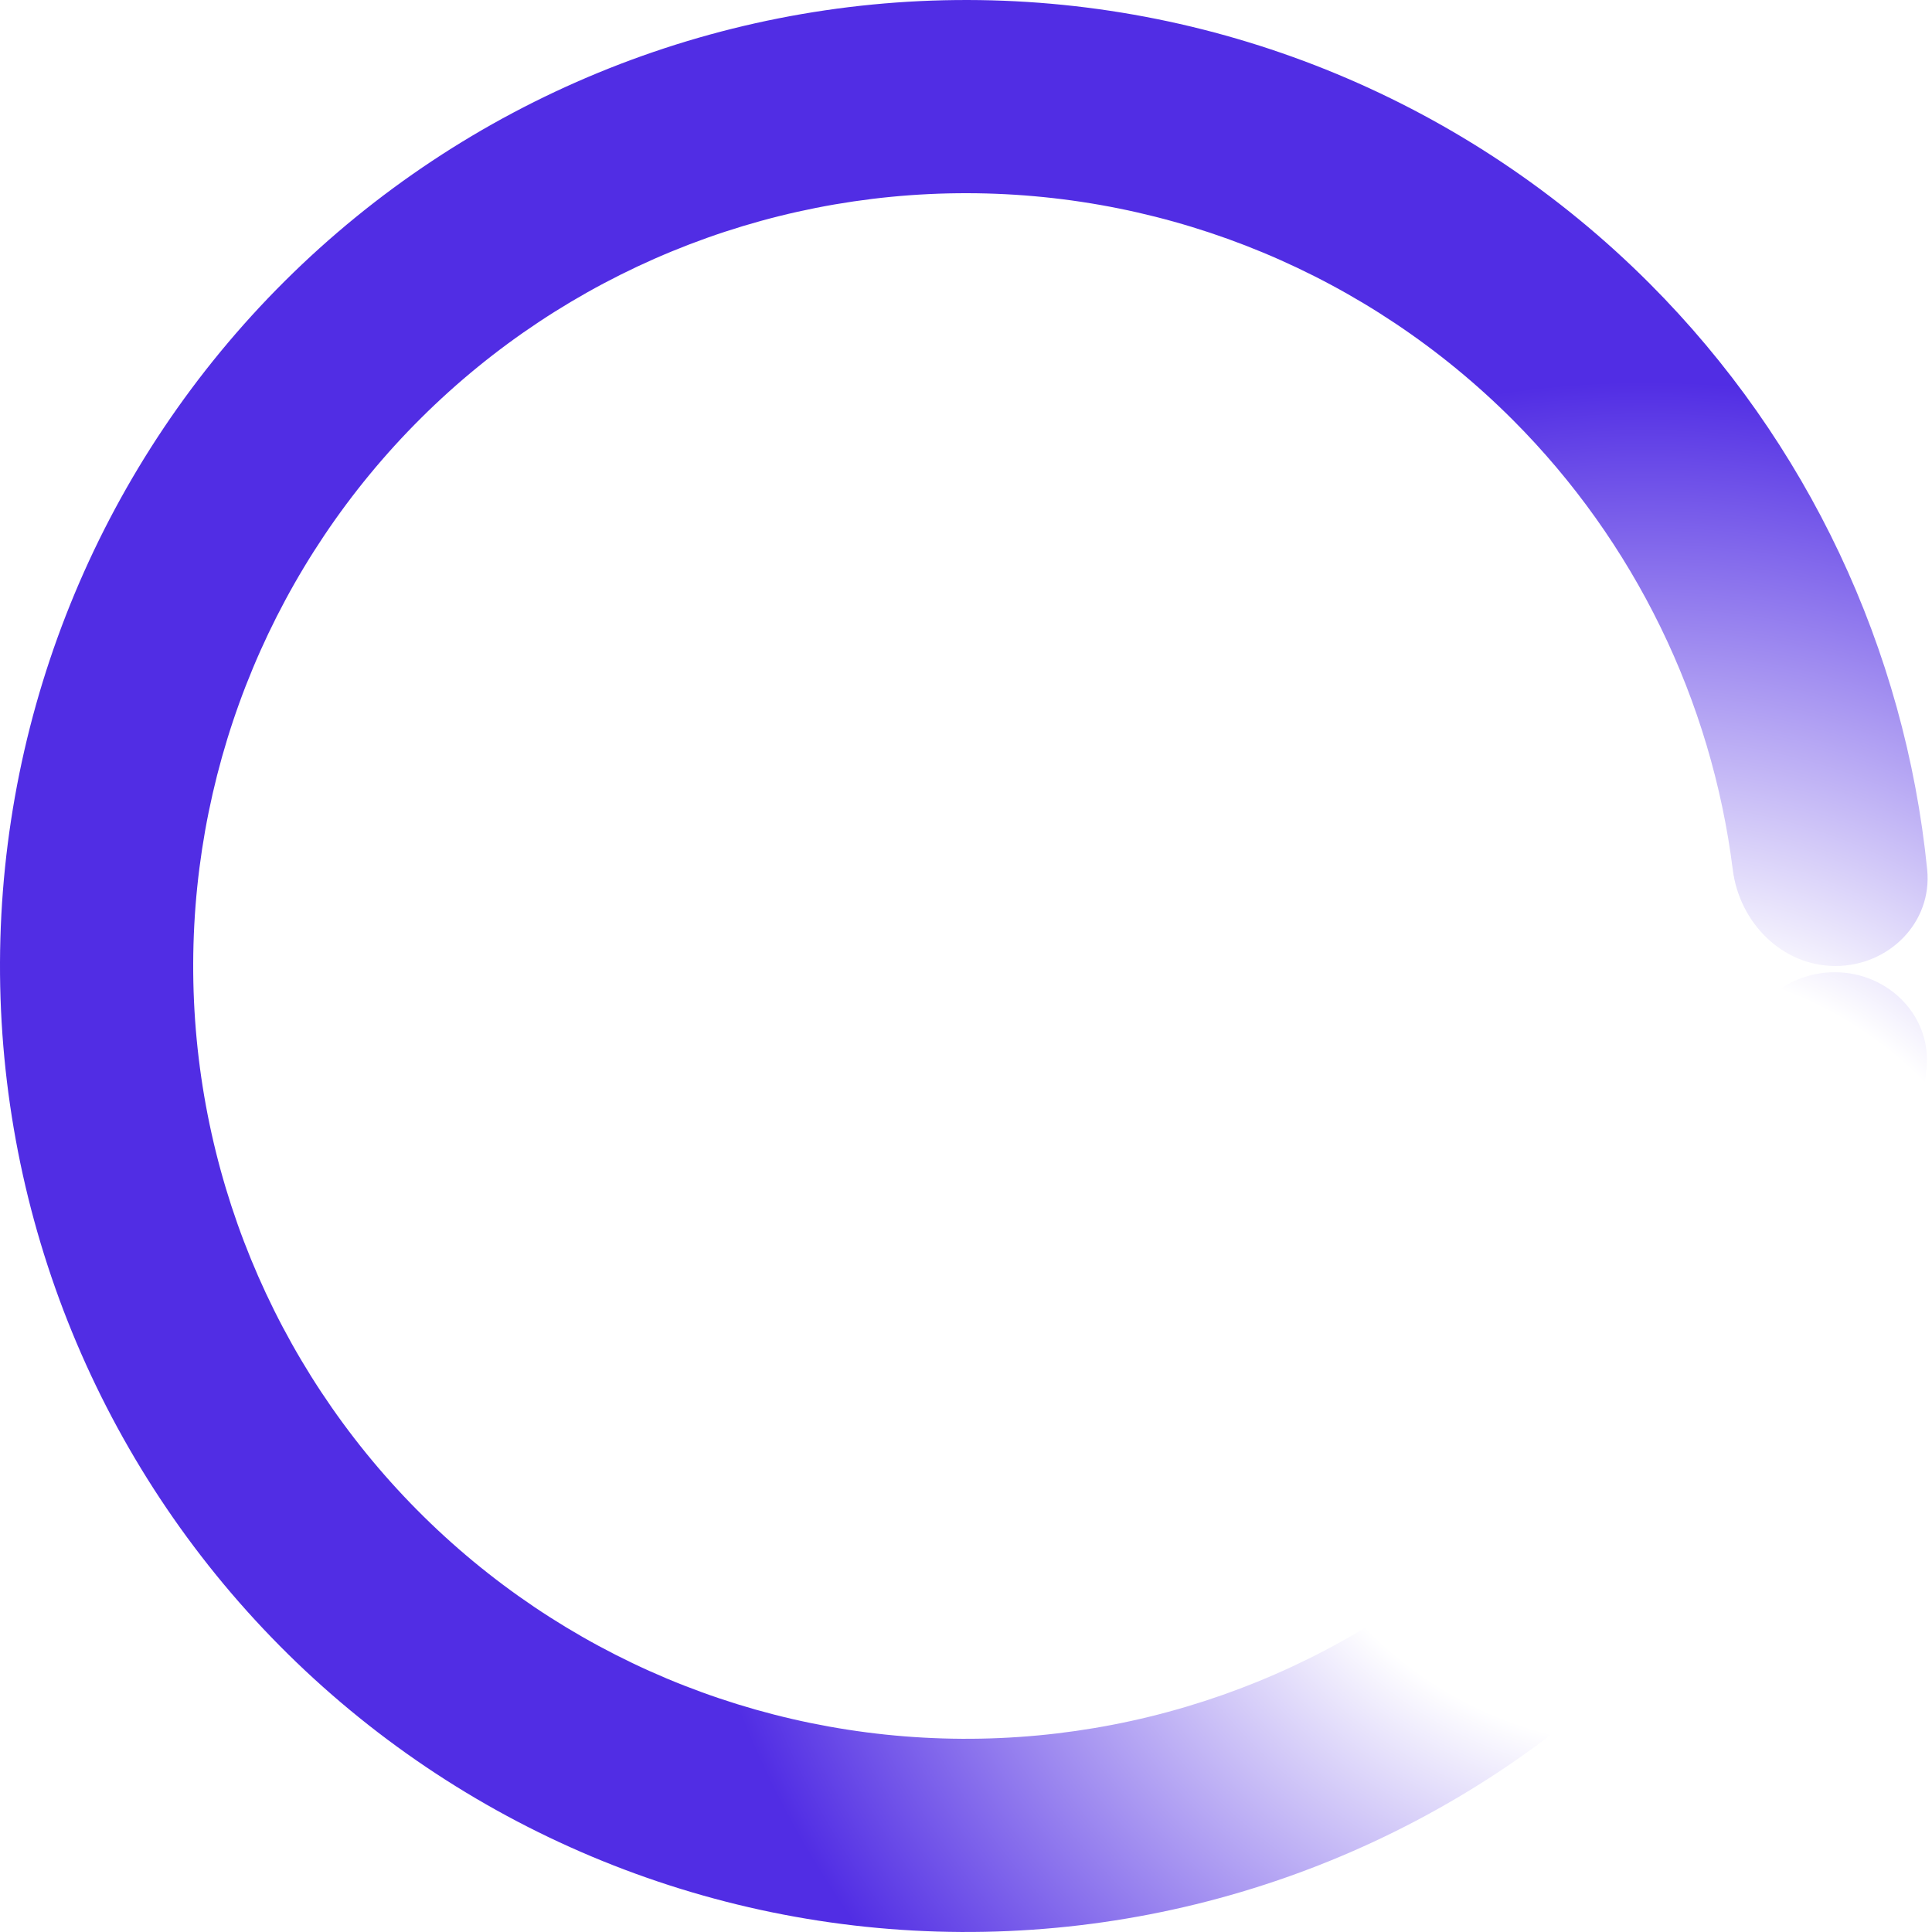
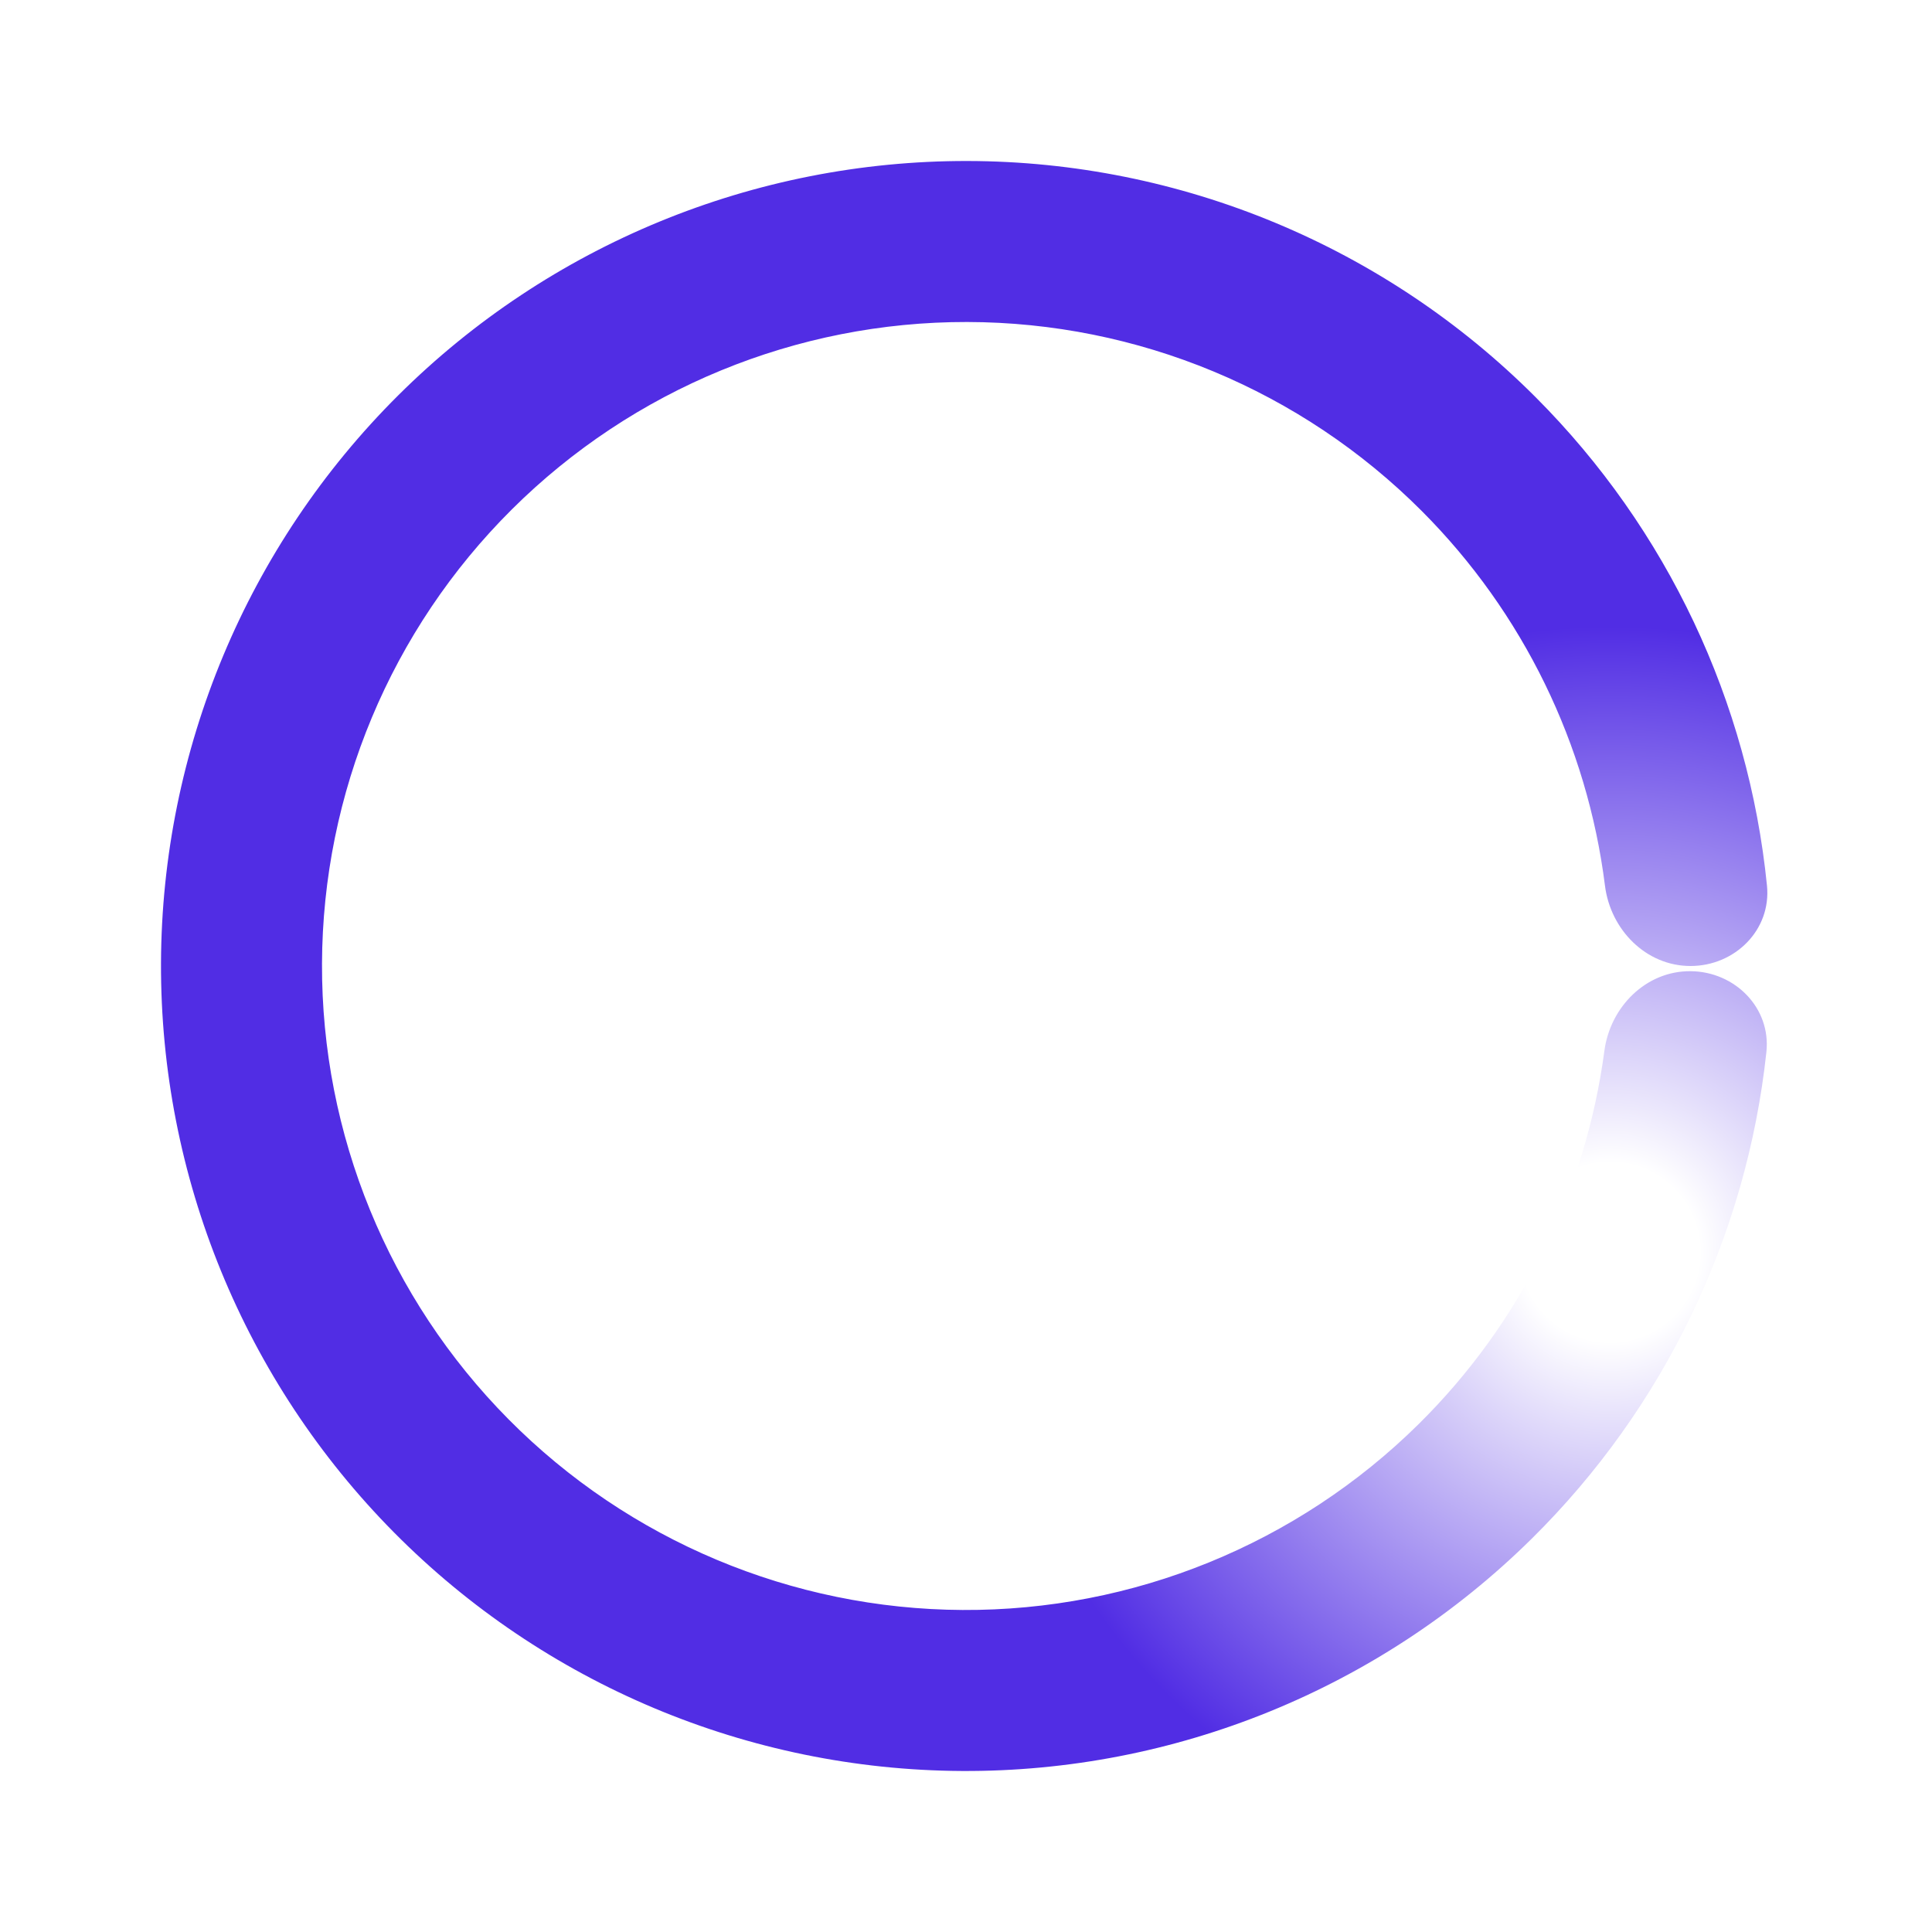
- <svg xmlns="http://www.w3.org/2000/svg" width="90" height="90" viewBox="0 0 90 90" fill="none">
-   <path d="M85.5 45C87.985 45 90.023 42.98 89.775 40.507C88.745 30.236 84.205 20.579 76.848 13.209C68.427 4.772 57.001 0.021 45.081 7.20157e-05C33.16 -0.021 21.718 4.688 13.266 13.095C4.814 21.502 0.043 32.918 0 44.839C-0.042 56.76 4.647 68.21 13.038 76.677C21.43 85.144 32.838 89.935 44.758 89.999C56.679 90.063 68.138 85.395 76.62 77.018C84.029 69.701 88.638 60.077 89.742 49.813C90.008 47.342 87.984 45.308 85.499 45.29C83.014 45.272 81.014 47.28 80.686 49.744C79.639 57.619 76.008 64.974 70.296 70.615C63.51 77.316 54.343 81.051 44.807 80.999C35.27 80.948 26.144 77.115 19.431 70.342C12.717 63.568 8.966 54.408 9 44.871C9.034 35.335 12.851 26.201 19.613 19.476C26.374 12.751 35.528 8.983 45.064 9C54.601 9.017 63.741 12.818 70.479 19.567C76.15 25.249 79.729 32.63 80.719 40.511C81.029 42.977 83.015 45 85.5 45Z" fill="url(#paint0_angular_4_64)" />
+ <svg xmlns="http://www.w3.org/2000/svg" width="108" height="108" viewBox="0 0 108 108" fill="none">
+   <path d="M94.5 54C96.985 54 99.023 51.98 98.775 49.507C97.745 39.236 93.205 29.579 85.848 22.209C77.427 13.772 66.001 9.021 54.081 9C42.16 8.979 30.718 13.688 22.266 22.095C13.814 30.502 9.043 41.918 9 53.839C8.958 65.76 13.647 77.21 22.038 85.677C30.43 94.144 41.838 98.935 53.758 98.999C65.679 99.063 77.138 94.395 85.62 86.018C93.029 78.701 97.638 69.076 98.742 58.813C99.008 56.342 96.984 54.308 94.499 54.29C92.014 54.272 90.014 56.28 89.686 58.744C88.639 66.619 85.008 73.974 79.296 79.615C72.51 86.316 63.343 90.051 53.807 89.999C44.27 89.948 35.144 86.115 28.431 79.342C21.717 72.568 17.966 63.408 18 53.871C18.034 44.335 21.851 35.201 28.613 28.476C35.374 21.751 44.528 17.983 54.064 18C63.601 18.017 72.741 21.817 79.479 28.567C85.15 34.249 88.729 41.63 89.719 49.511C90.029 51.977 92.015 54 94.5 54Z" fill="url(#paint0_angular_4_63)" />
  <defs>
-     <radialGradient id="paint0_angular_4_64" cx="85%" cy="70%">
-       <stop offset="0.4" stop-color="white" stop-opacity="10" />
-       <stop offset="1" stop-color="#512DE4" />
+     <radialGradient id="paint0_angular_4_63" cy="70" cx="90" r="50" gradientUnits="userSpaceOnUse">
+       <stop stop-color="white" offset="10%" />
+       <stop stop-color="#512DE4" offset="70%" />
    </radialGradient>
  </defs>
</svg>
